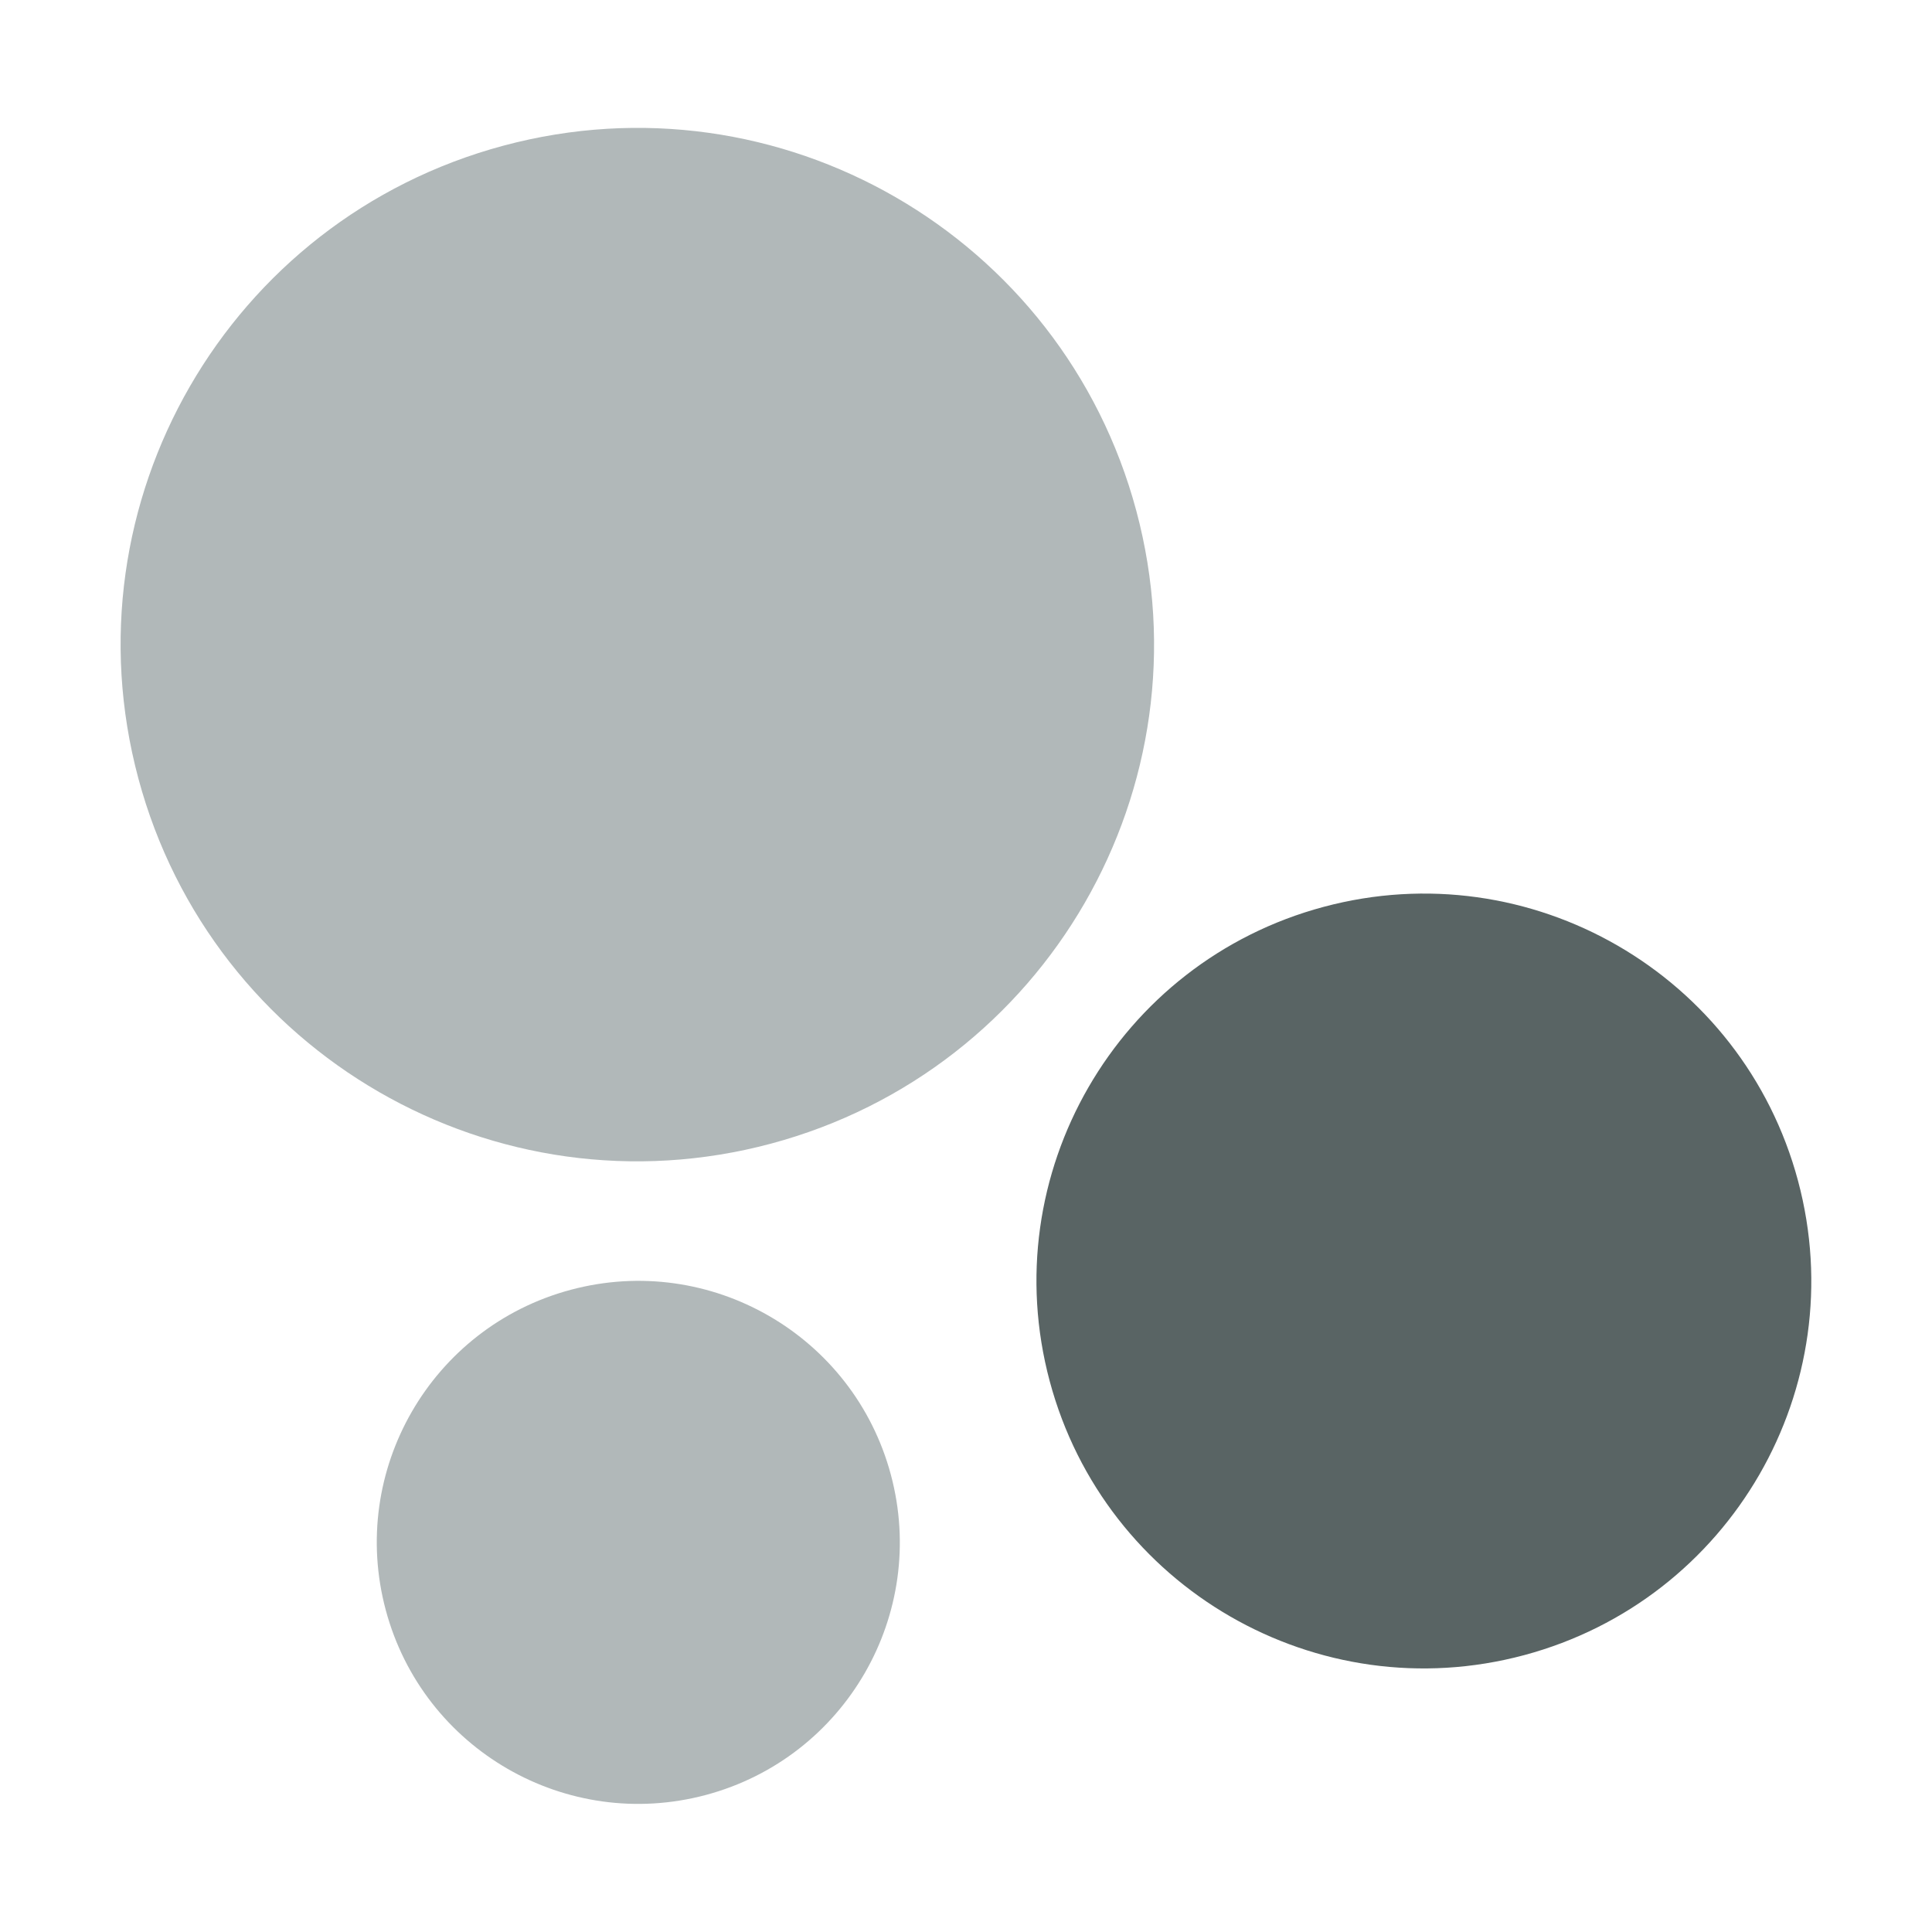
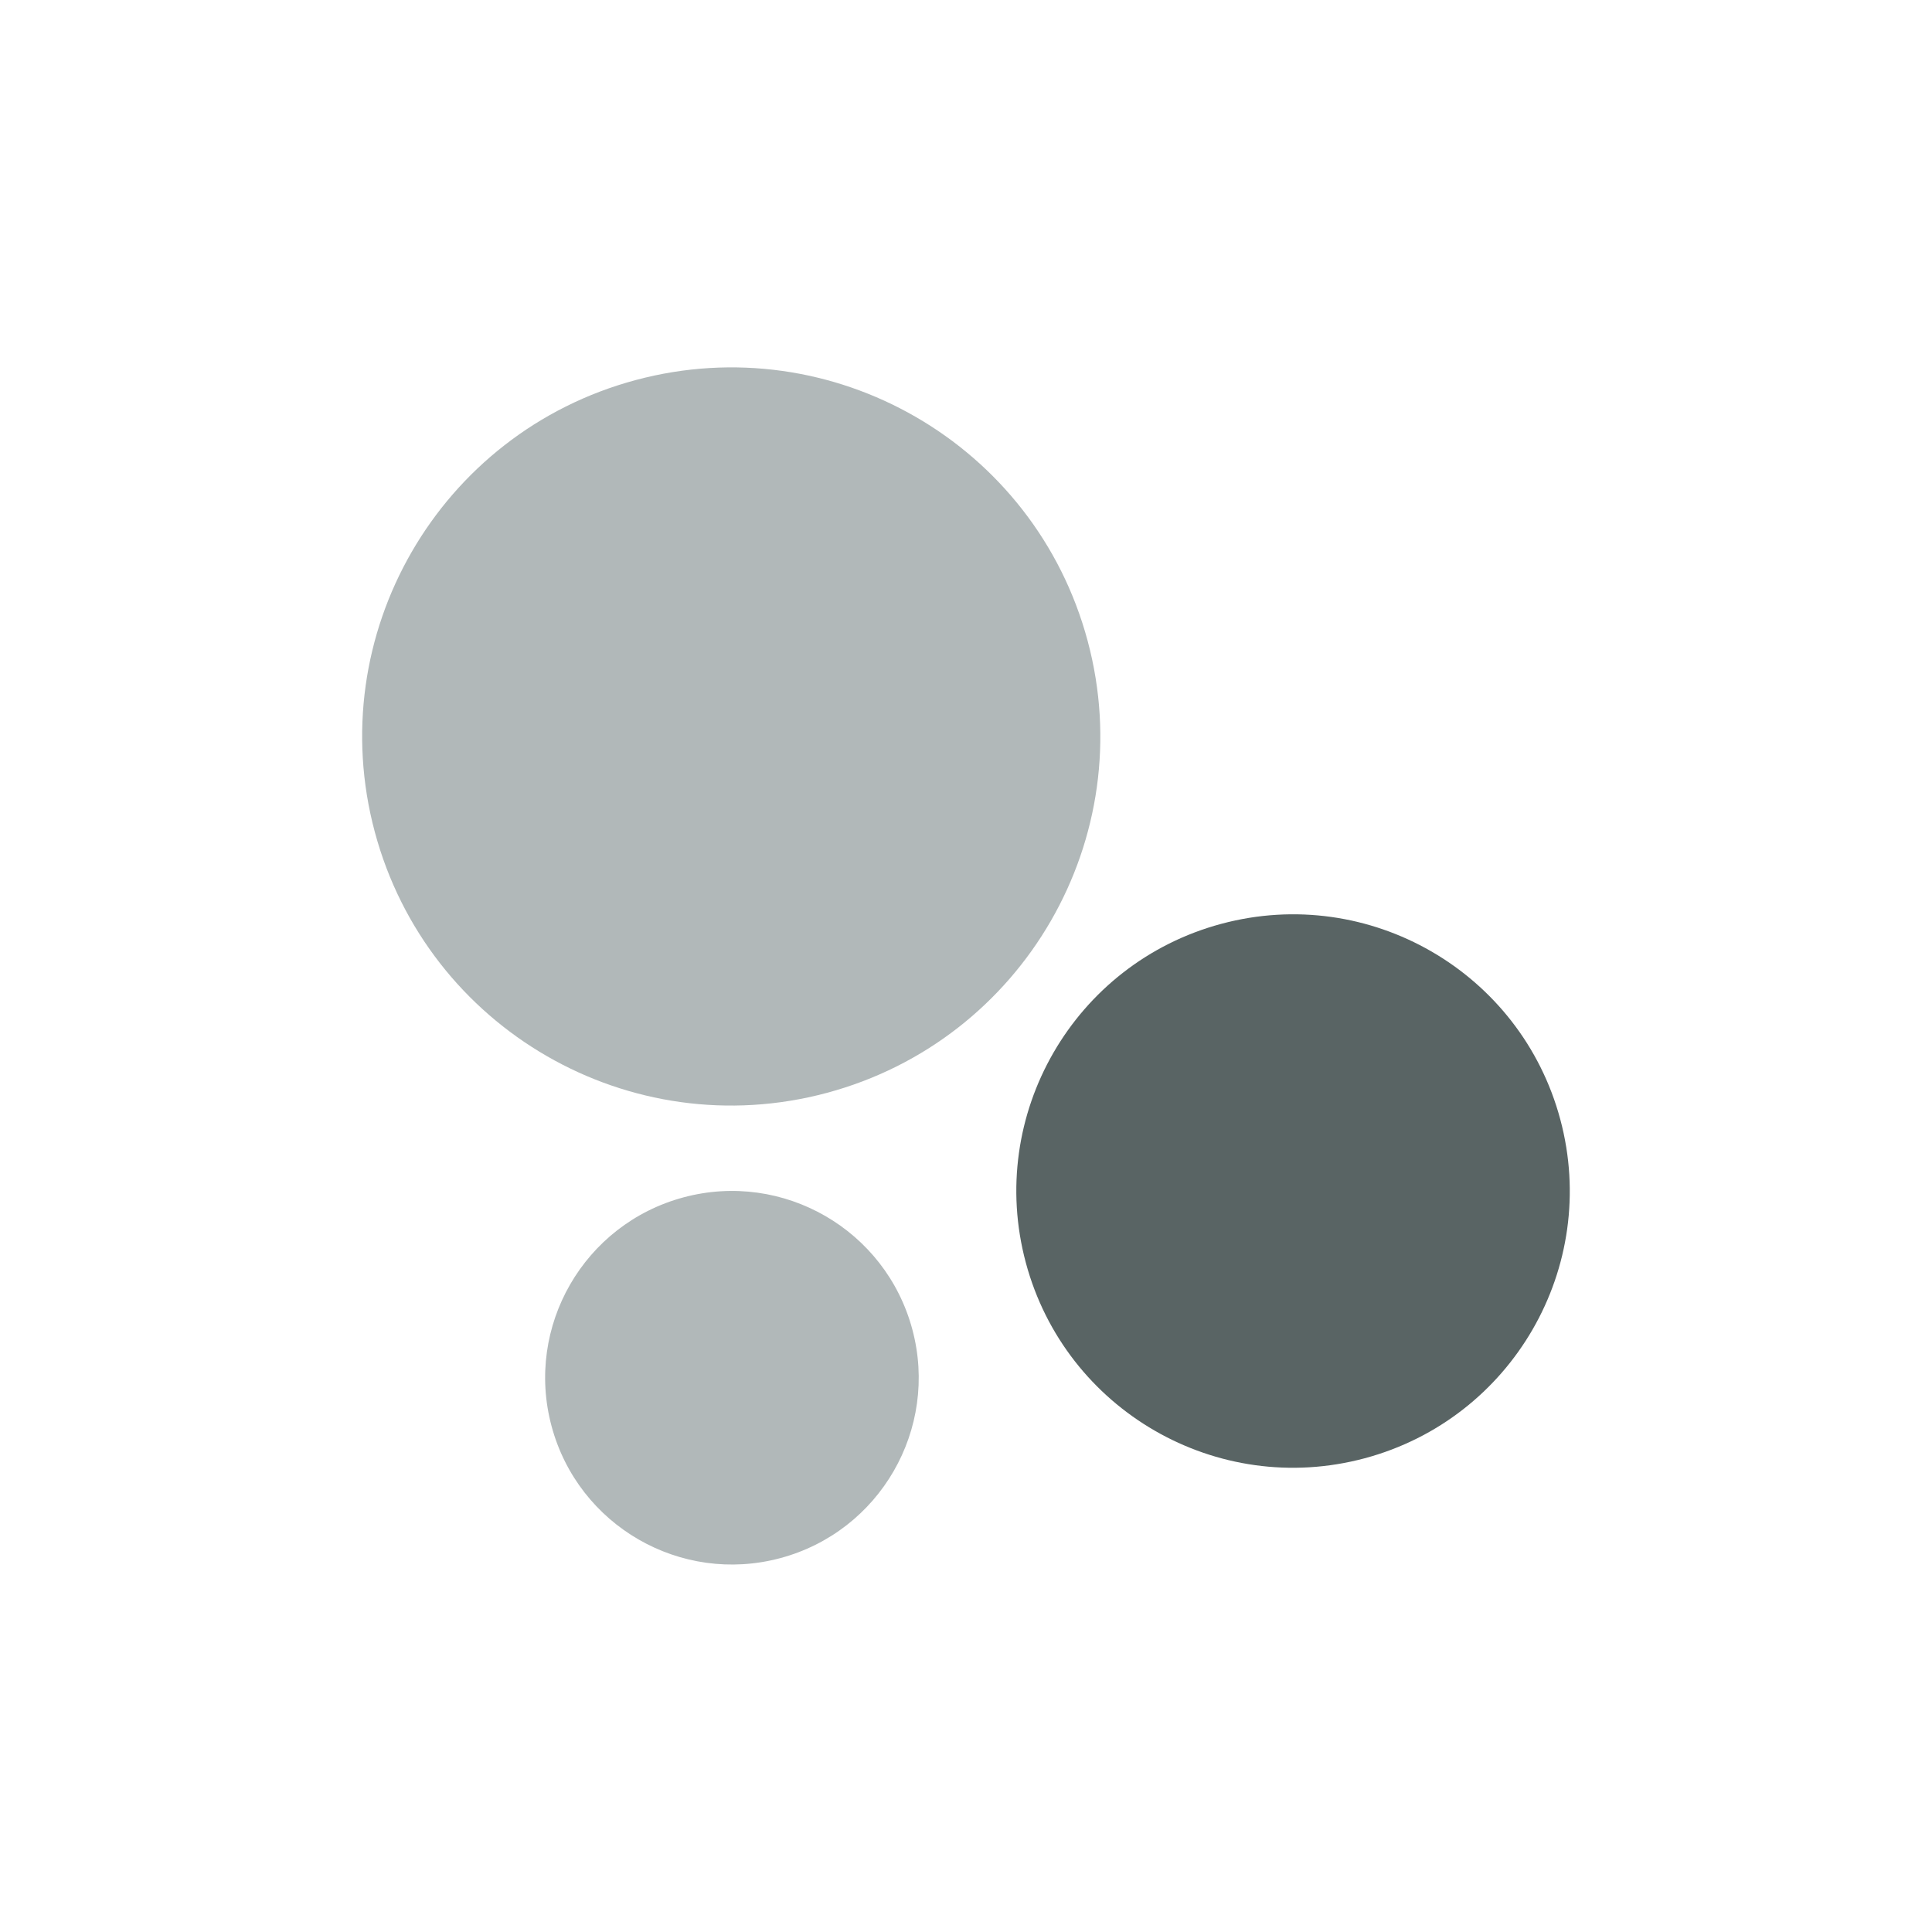
<svg xmlns="http://www.w3.org/2000/svg" width="64" height="64" viewBox="0 0 16.933 16.933" version="1.1" id="svg680">
  <defs id="defs677" />
  <g id="layer1">
-     <g id="g500" transform="matrix(1.304359,-0.3495021,0.3495021,1.304359,-237.7665,-646.6591)">
+     <g id="g500" transform="matrix(0.9316854,-0.2496443,0.2496443,0.9316854,-167.4142,-459.4803)">
      <ellipse style="fill:#b1b8b9;fill-opacity:1;stroke-width:1.323;stroke-linecap:round;stroke-linejoin:round;stroke-opacity:0.5" id="path485" cx="49.046" cy="513.241" rx="3.353" ry="3.353" />
      <ellipse style="fill:#596464;fill-opacity:1;stroke-width:0.992;stroke-linecap:round;stroke-linejoin:round;stroke-opacity:0.5" id="ellipse487" cx="52.908" cy="518.552" rx="2.514" ry="2.514" />
      <ellipse style="fill:#b1b8b9;fill-opacity:1;stroke-width:0.67;stroke-linecap:round;stroke-linejoin:round;stroke-opacity:0.5" id="ellipse489" cx="47.544" cy="518.871" rx="1.697" ry="1.697" />
    </g>
  </g>
</svg>
